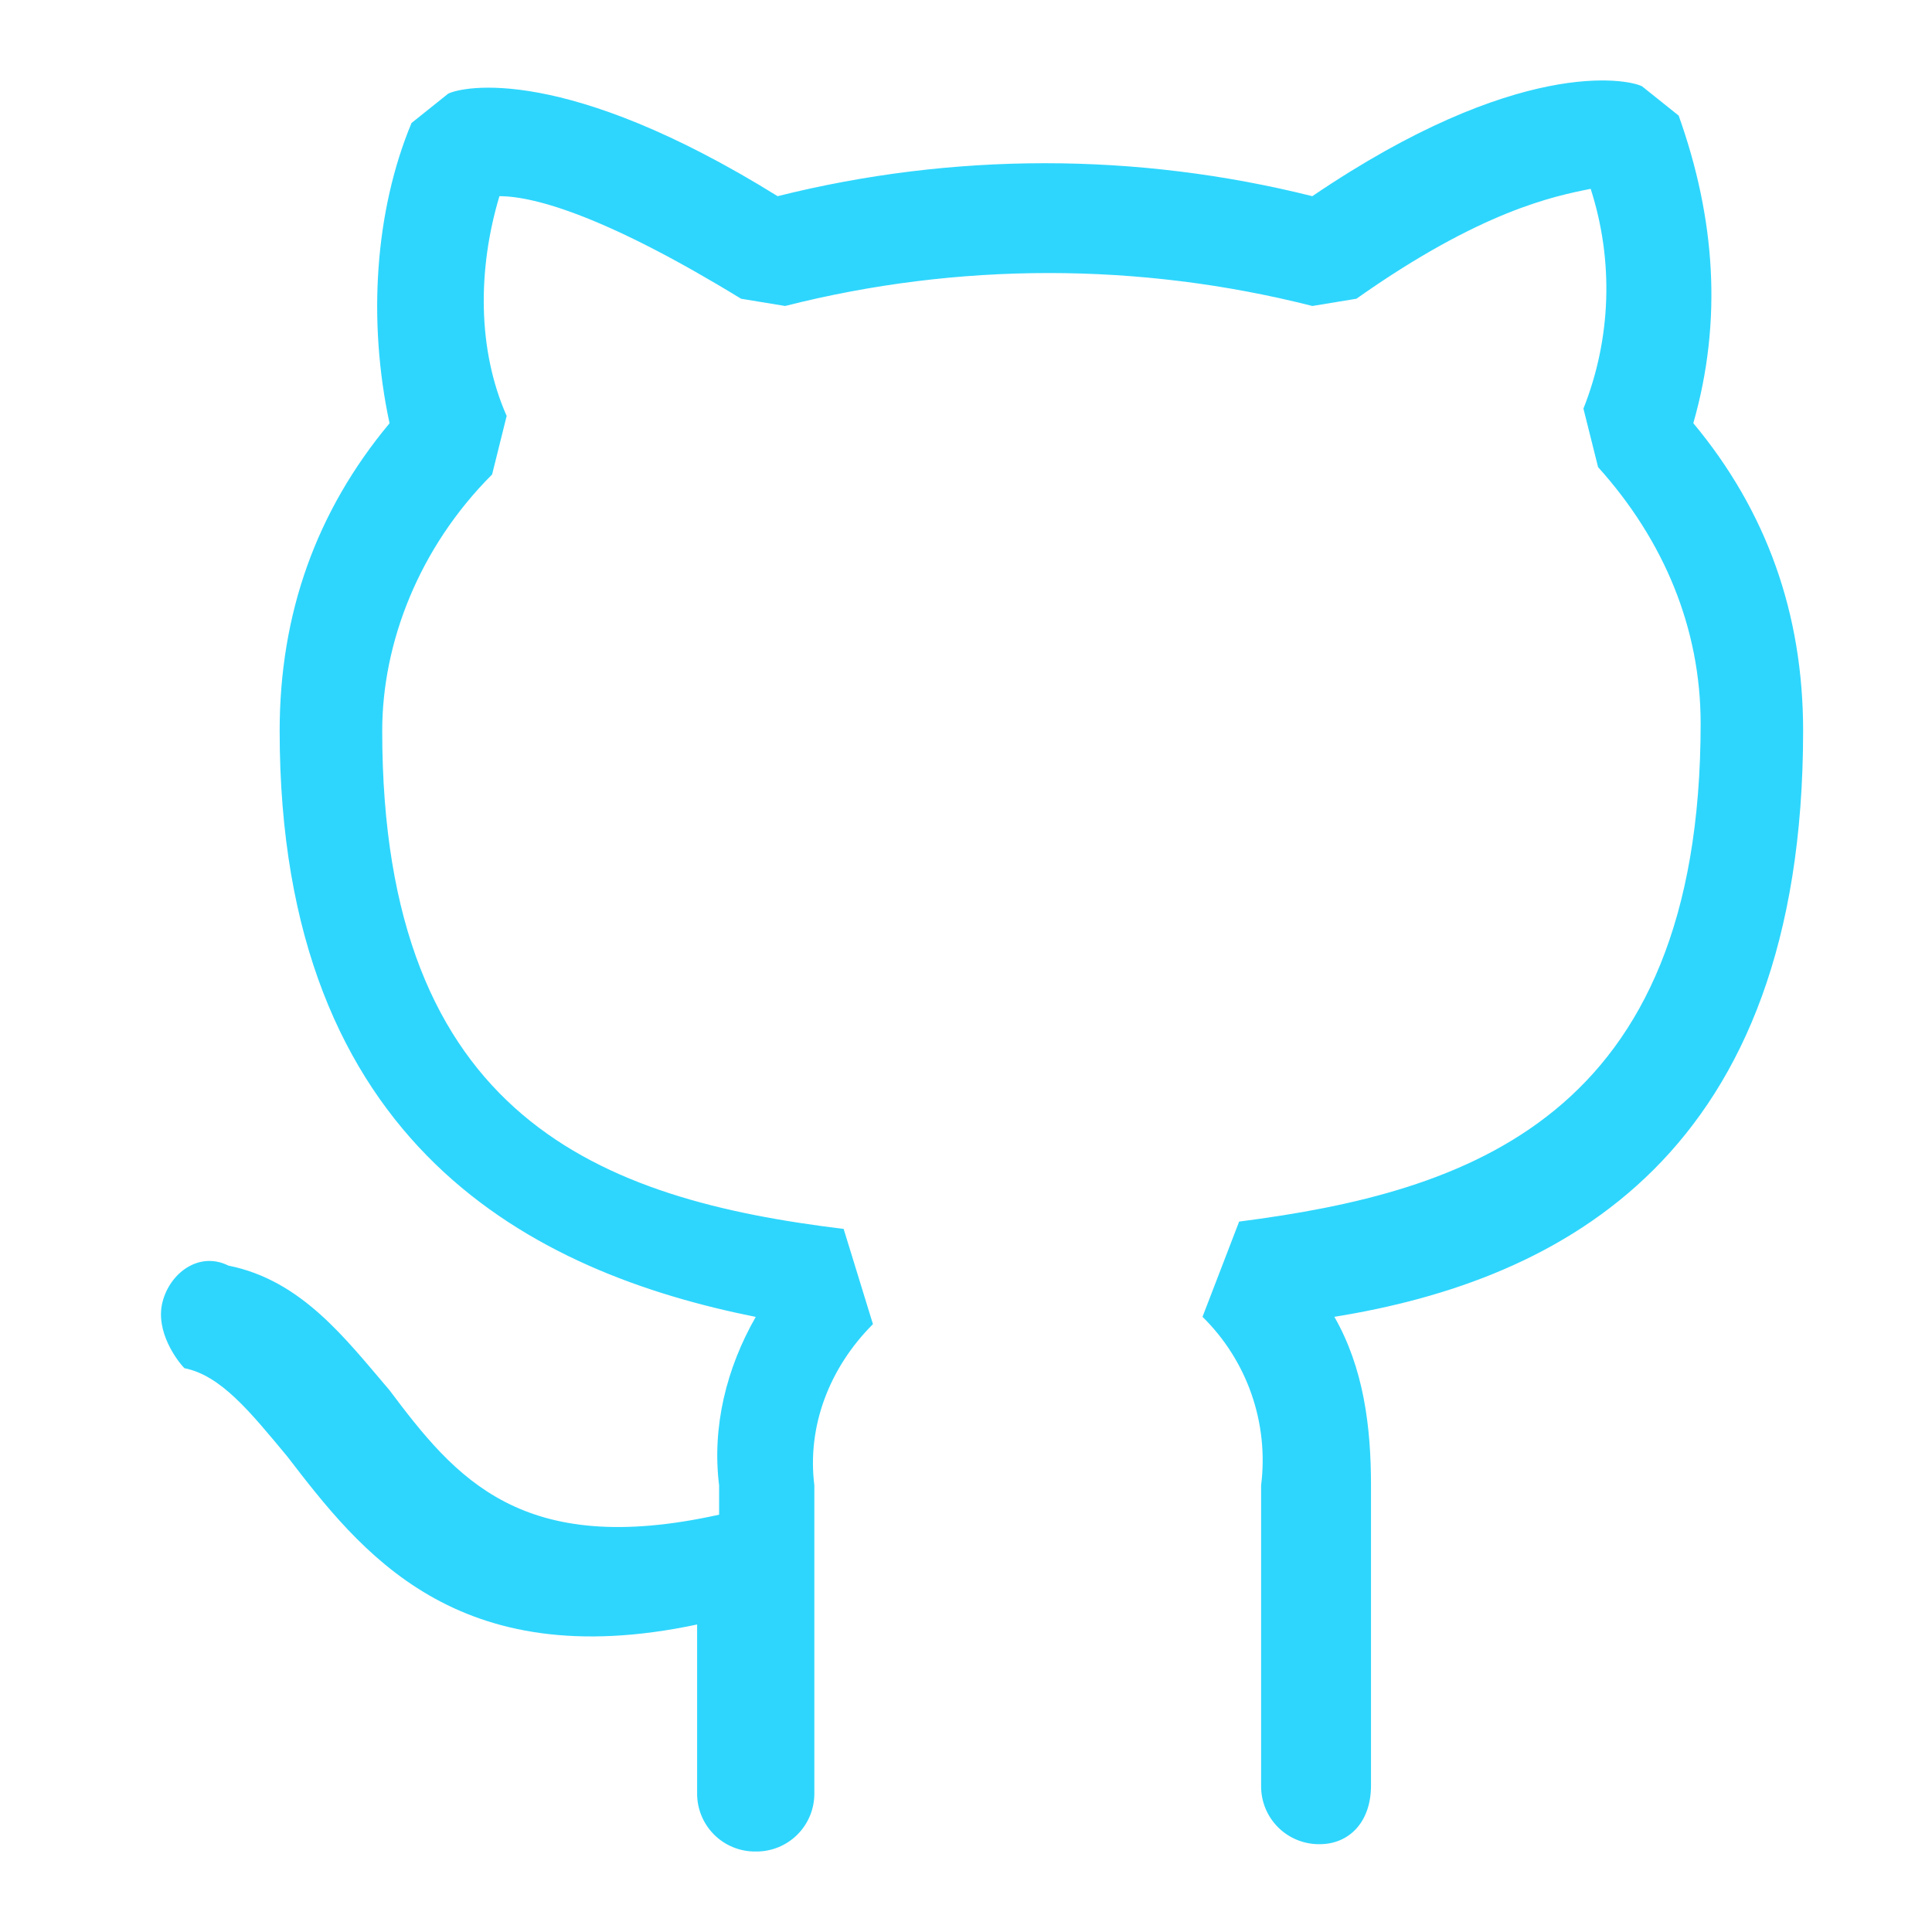
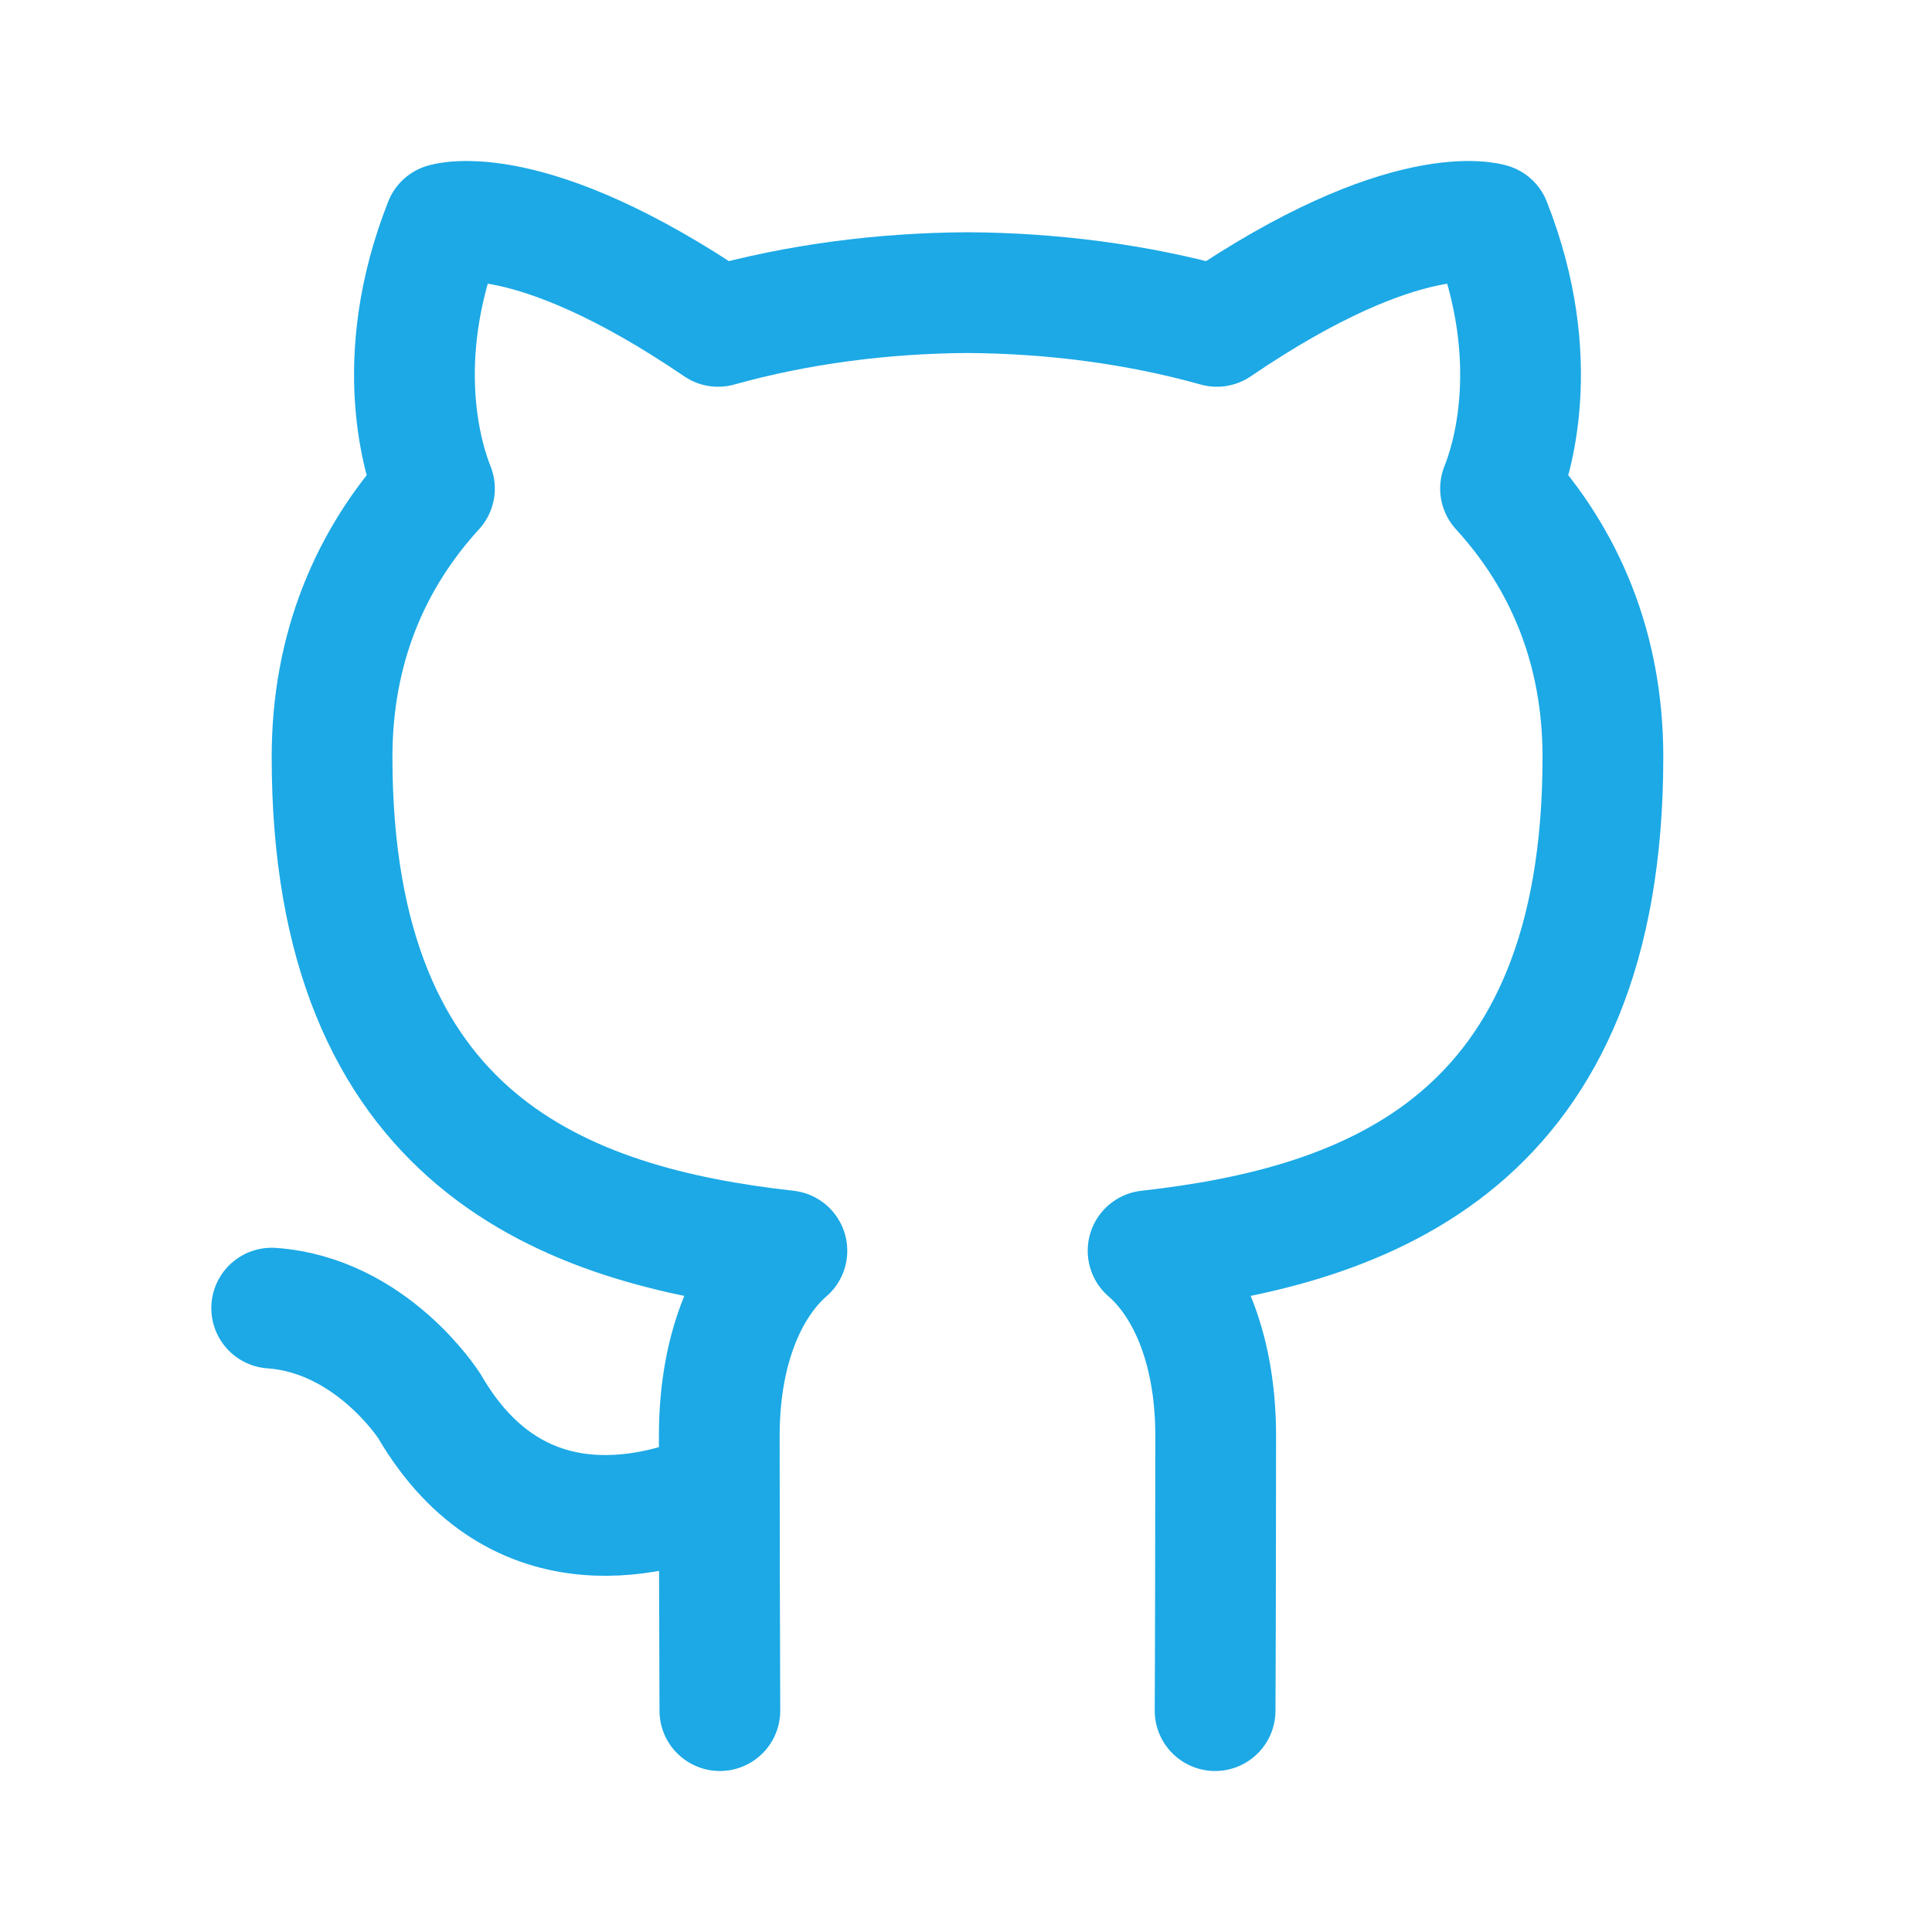
- <svg xmlns="http://www.w3.org/2000/svg" width="125px" height="125px" viewBox="0 0 24 24" fill="#2ed6fd">
+ <svg xmlns="http://www.w3.org/2000/svg" width="125px" height="125px" viewBox="0 0 192 192" fill="none">
  <g id="SVGRepo_bgCarrier" stroke-width="0" />
  <g id="SVGRepo_tracerCarrier" stroke-linecap="round" stroke-linejoin="round" />
  <g id="SVGRepo_iconCarrier">
-     <path d="M21.035 5.257c.91 1.092 1.364 2.366 1.364 3.822 0 5.277-3.002 6.824-5.823 7.279.364.637.455 1.365.455 2.093v3.73c0 .455-.273.728-.637.728a.718.718 0 0 1-.728-.728v-3.73a2.497 2.497 0 0 0-.728-2.093l.455-1.183c2.821-.364 5.733-1.274 5.733-6.187 0-1.183-.455-2.275-1.274-3.185l-.182-.727a4.04 4.04 0 0 0 .09-2.73c-.454.09-1.364.273-2.91 1.365l-.547.09a13.307 13.307 0 0 0-6.55 0l-.547-.09C7.57 2.71 6.66 2.437 6.204 2.437c-.273.91-.273 1.91.09 2.73l-.181.727c-.91.91-1.365 2.093-1.365 3.185 0 4.822 2.73 5.823 5.732 6.187l.364 1.183c-.546.546-.819 1.274-.728 2.002v3.821a.718.718 0 0 1-.728.728.718.718 0 0 1-.728-.728V20.18c-3.002.637-4.185-.91-5.095-2.092-.455-.546-.819-1.001-1.274-1.092-.09-.091-.364-.455-.273-.819.091-.364.455-.637.82-.455.91.182 1.455.91 2 1.547.82 1.092 1.639 2.092 4.095 1.547v-.364c-.09-.728.091-1.456.455-2.093-2.73-.546-5.914-2.093-5.914-7.279 0-1.456.455-2.73 1.365-3.822-.273-1.273-.182-2.638.273-3.73l.455-.364C5.749 1.073 7.023.8 9.66 2.437a13.673 13.673 0 0 1 6.642 0C18.851.708 20.216.98 20.398 1.072l.455.364c.455 1.274.546 2.548.182 3.821z" />
+     <path stroke="#1ca9e6" stroke-linecap="round" stroke-linejoin="round" stroke-width="12" d="M120.755 170c.03-4.669.059-20.874.059-27.29 0-9.272-3.167-15.339-6.719-18.41 22.051-2.464 45.201-10.863 45.201-49.067 0-10.855-3.824-19.735-10.175-26.683 1.017-2.516 4.413-12.63-.987-26.32 0 0-8.296-2.672-27.202 10.204-7.912-2.213-16.371-3.308-24.784-3.352-8.414.044-16.872 1.14-24.785 3.352C52.457 19.558 44.162 22.23 44.162 22.23c-5.4 13.69-2.004 23.804-.987 26.32C36.824 55.498 33 64.378 33 75.233c0 38.204 23.149 46.603 45.2 49.067-3.551 3.071-6.719 9.138-6.719 18.41 0 6.416.03 22.621.059 27.29M27 130c9.939.703 15.67 9.735 15.67 9.735 8.834 15.199 23.178 10.803 28.815 8.265" />
  </g>
</svg>
